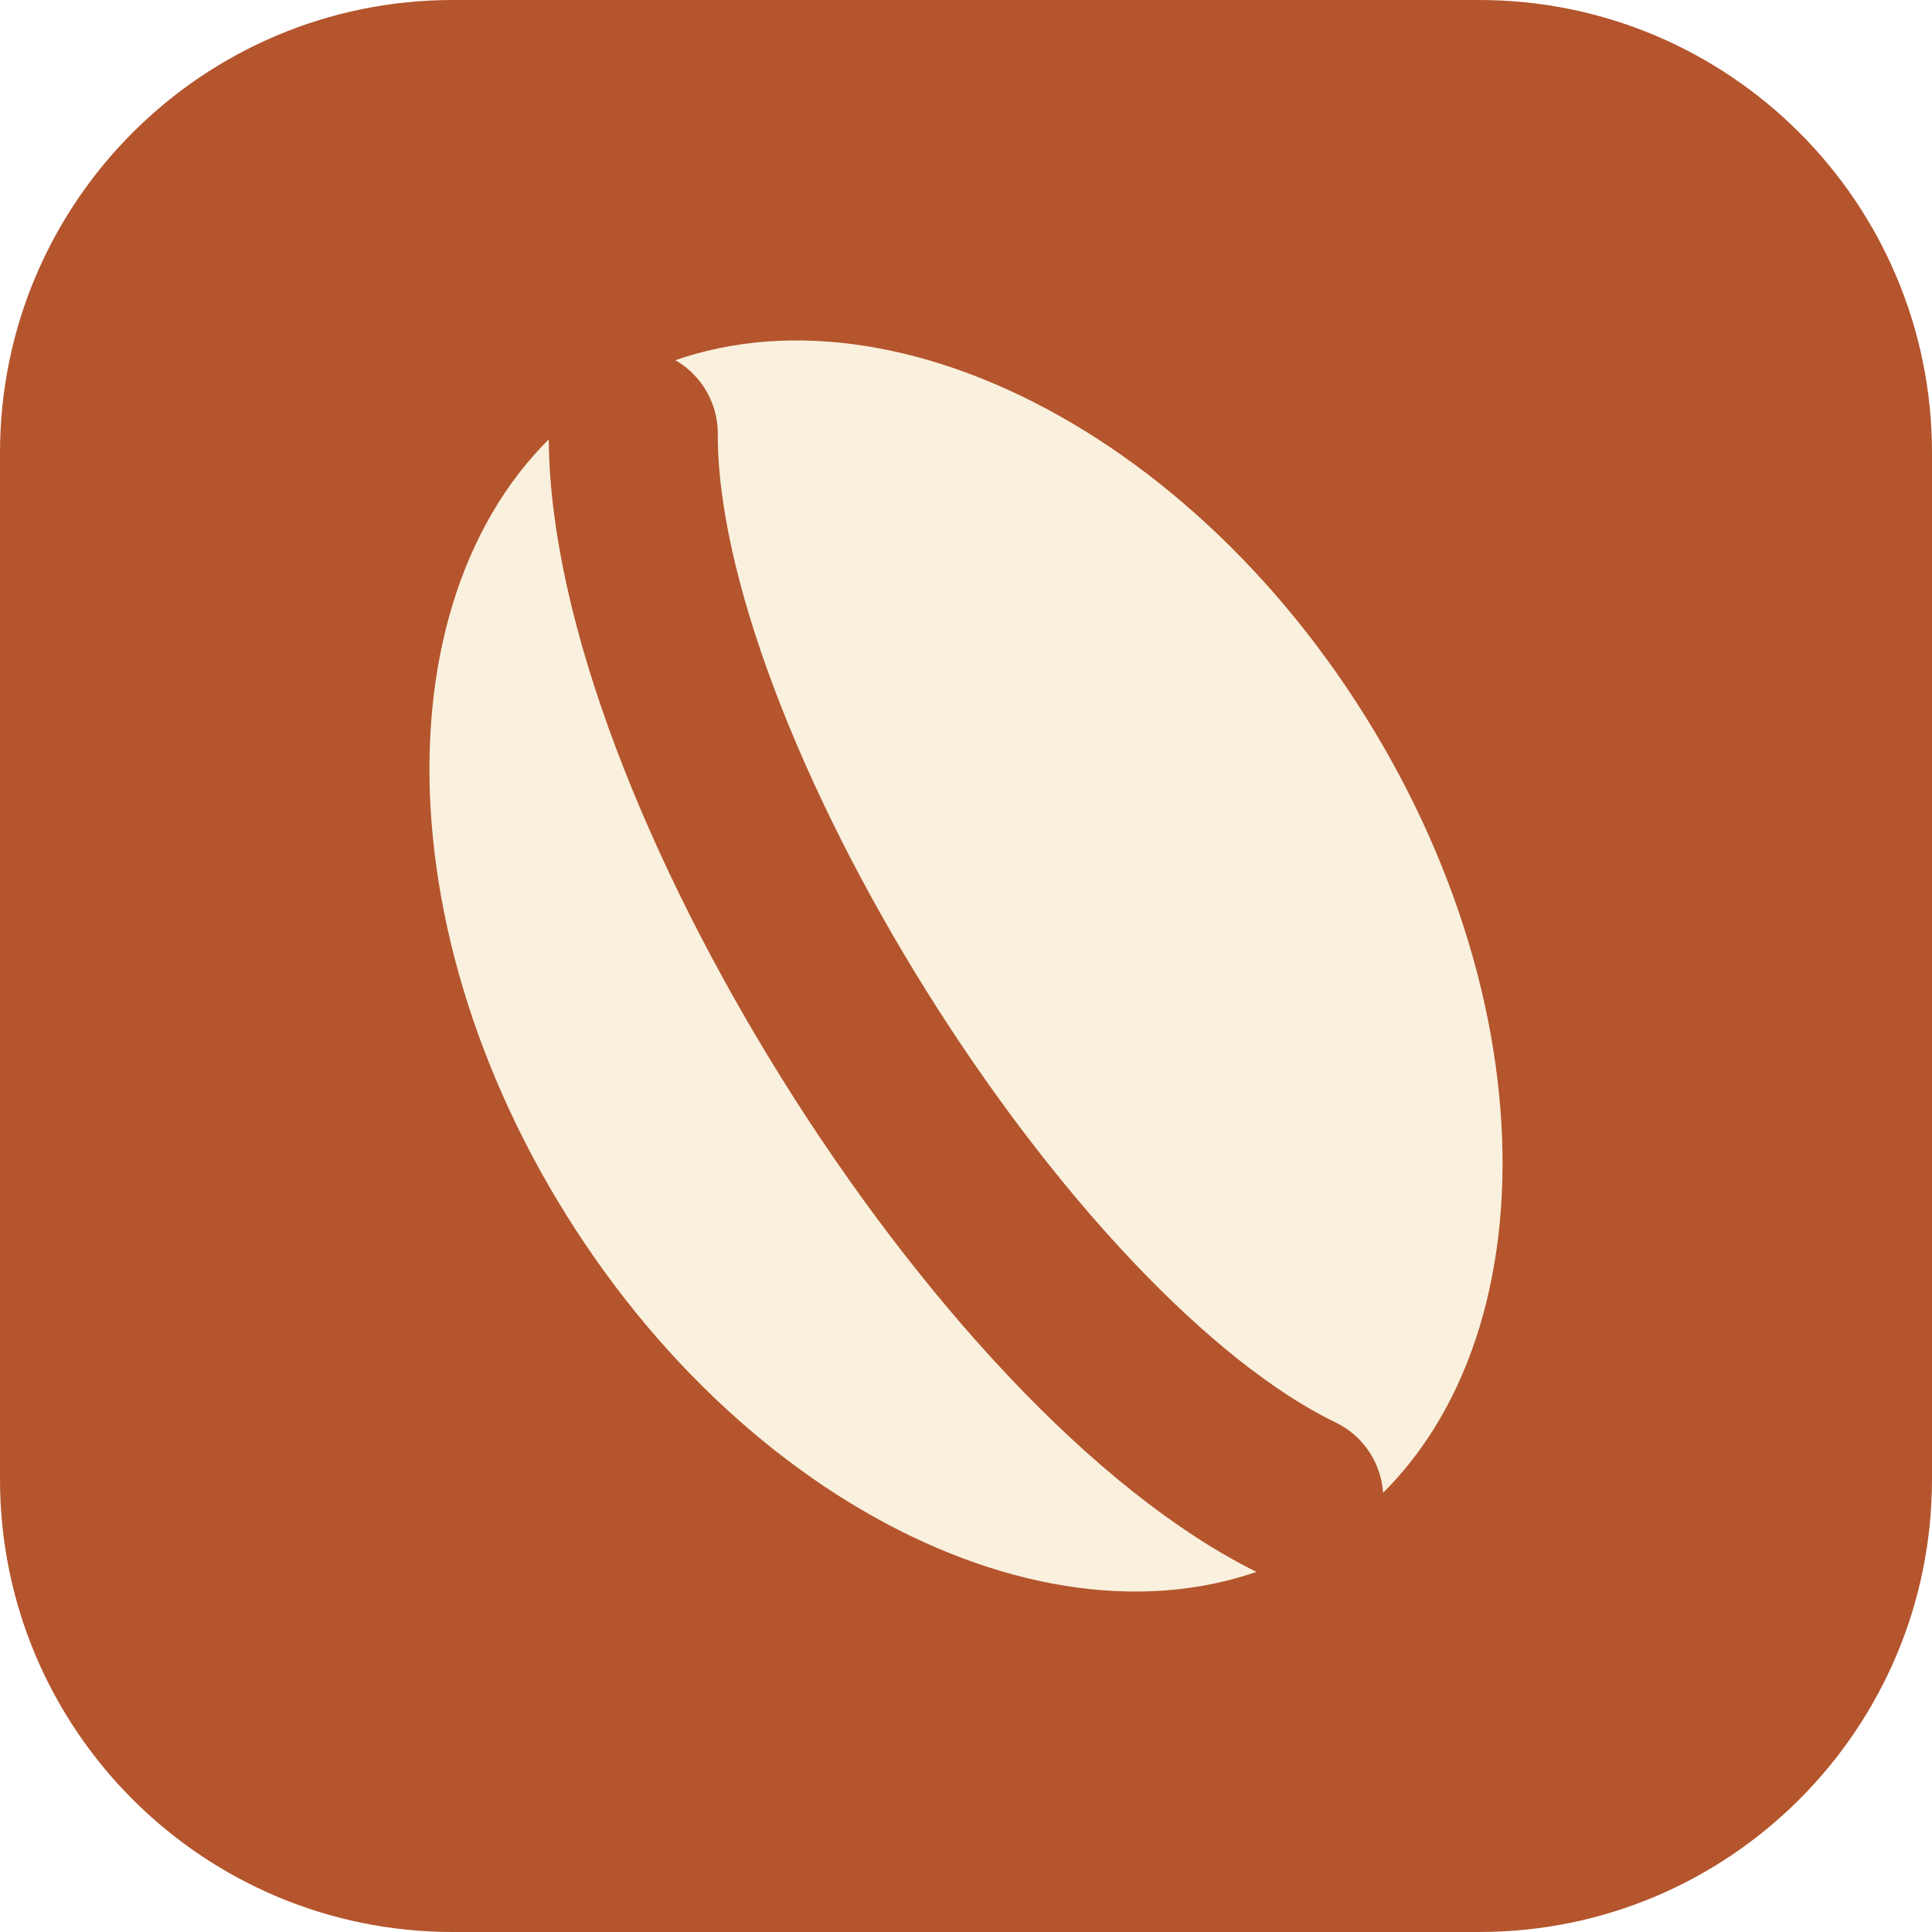
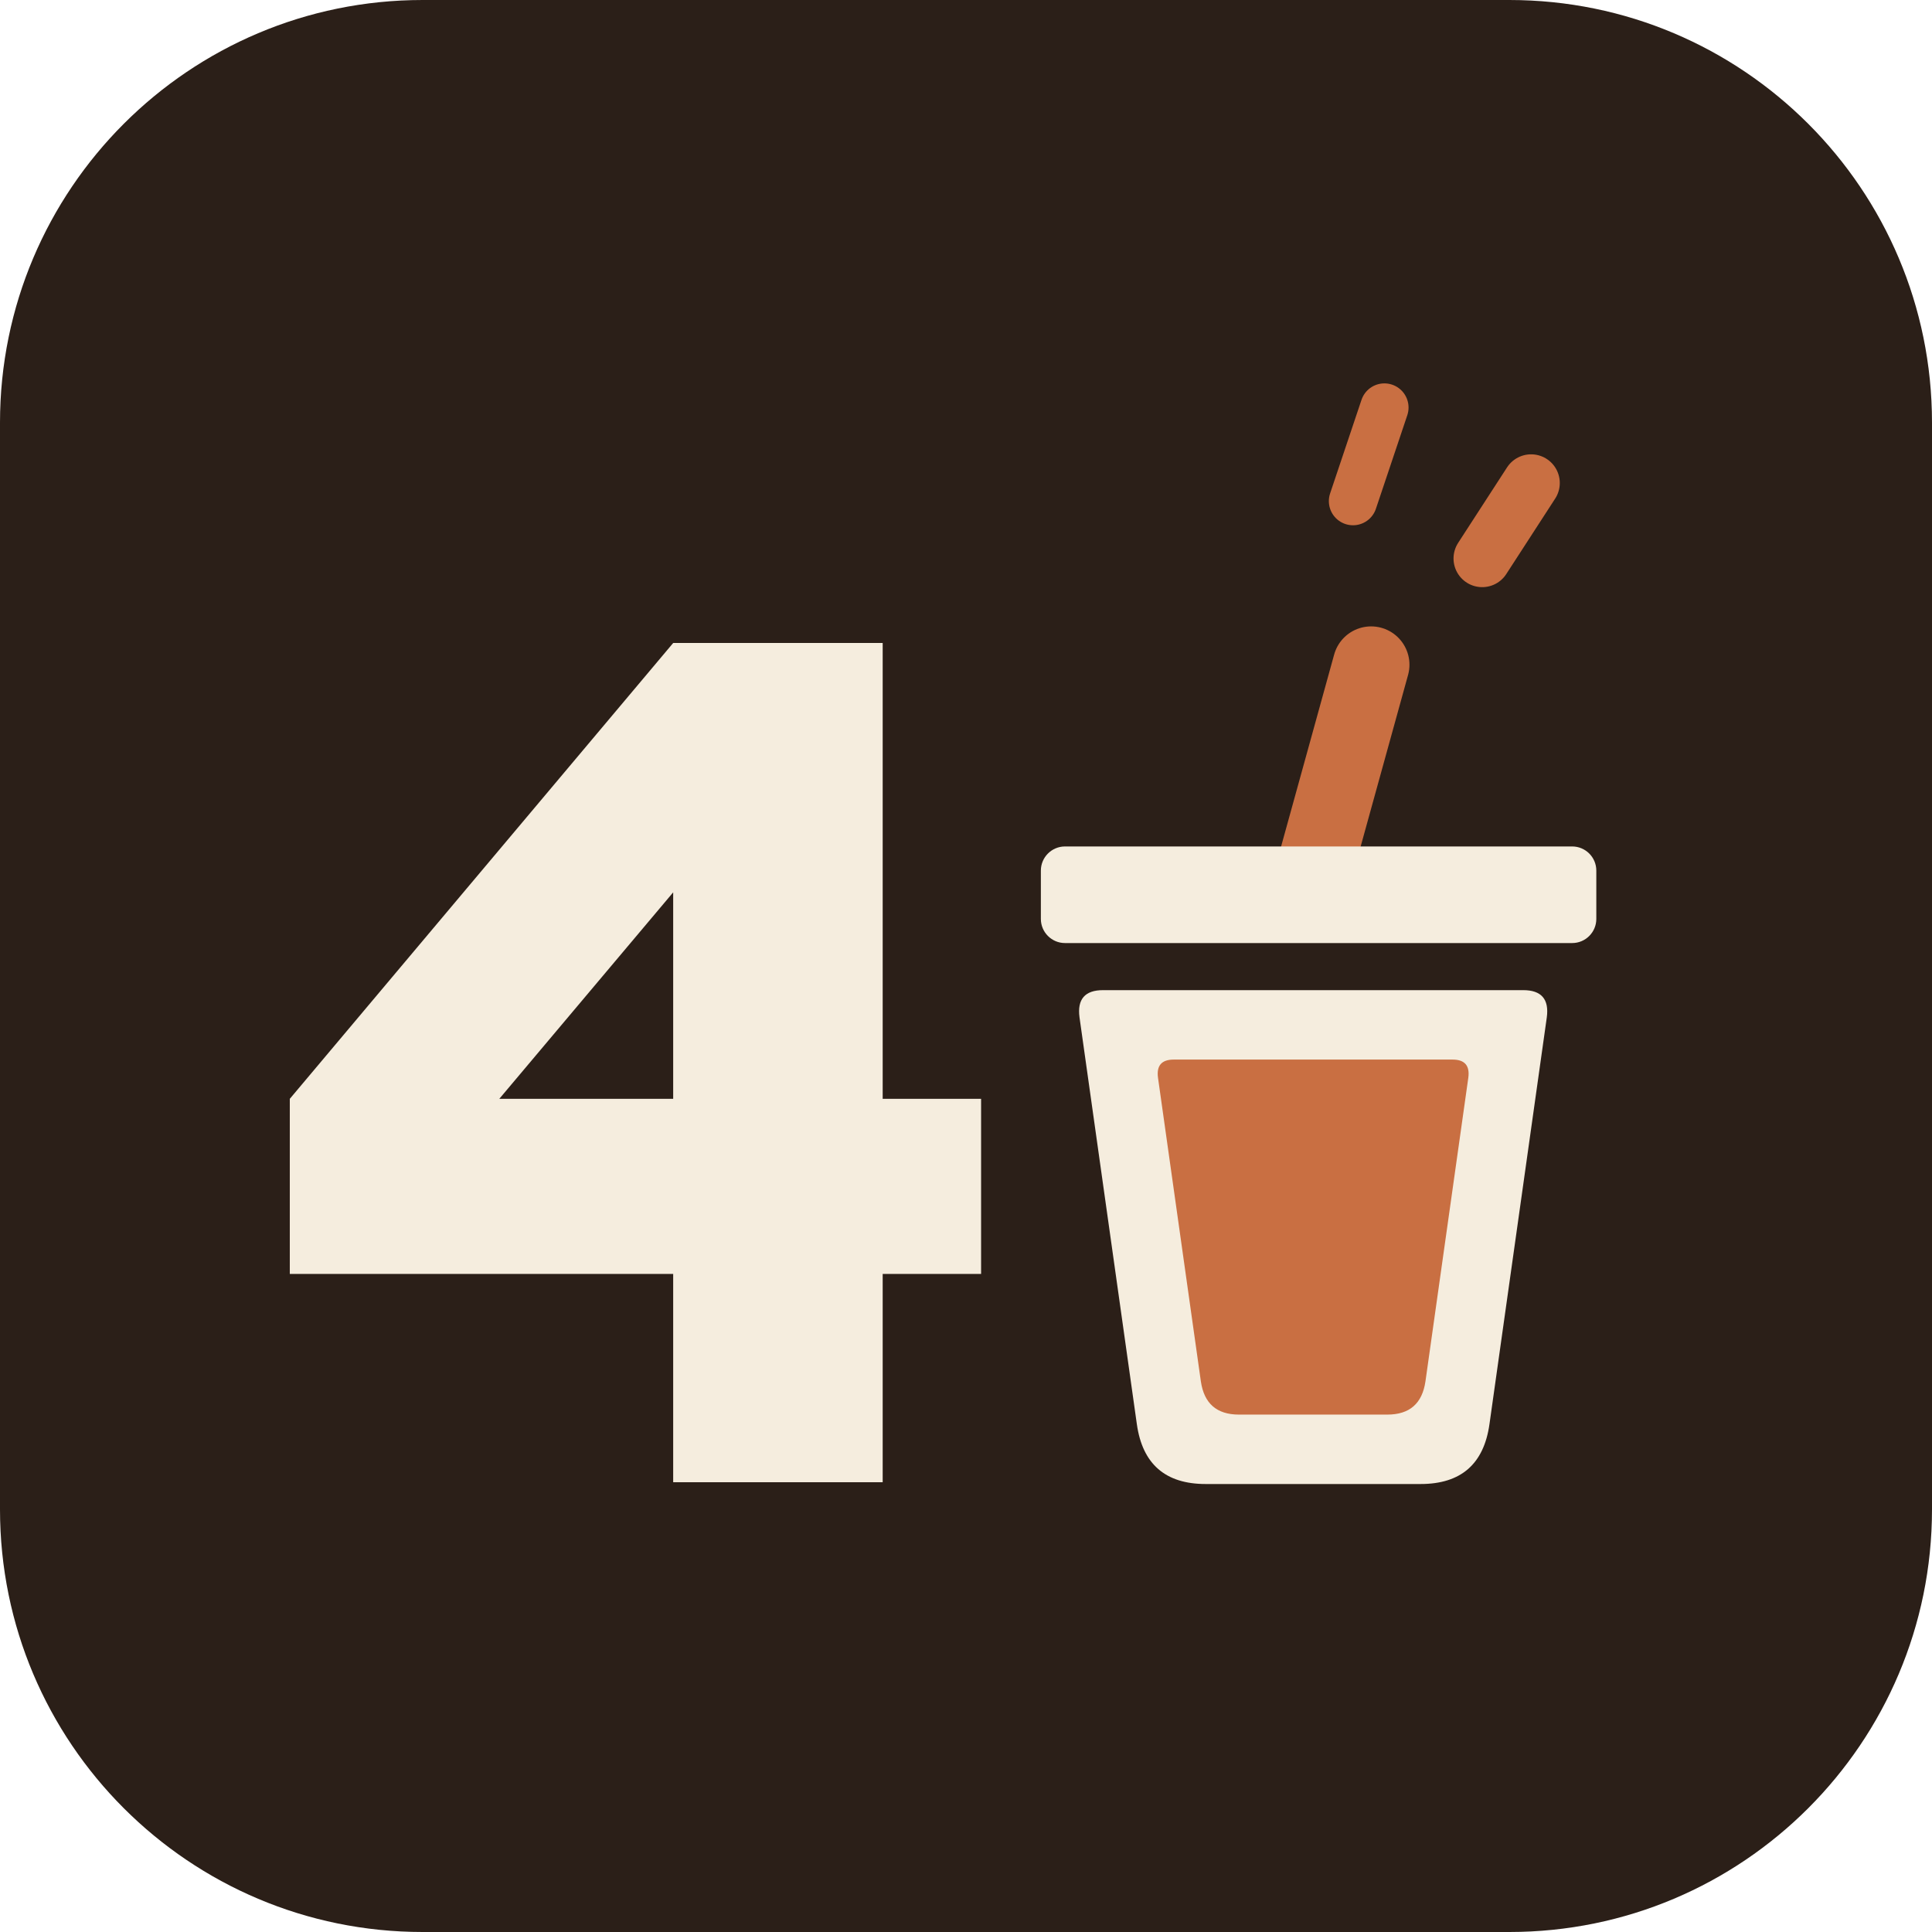
<svg xmlns="http://www.w3.org/2000/svg" viewBox="0 0 32 32" role="img" aria-label="4Fドリンク速報">
-   <rect width="32" height="32" rx="7.5" fill="#b4552d" />
-   <g transform="rotate(-32 16 16)">
-     <ellipse cx="16" cy="16" rx="7.8" ry="11.2" fill="#f9f0dd" />
-     <path d="M16 5.6c-2.9 4.6-2.9 16.2 0 20.8" fill="none" stroke="#b4552d" stroke-width="2.8" stroke-linecap="round" />
+   <rect width="32" height="32" rx="7" fill="#2b1f18" />
+   <g fill="none" stroke="#c96f42" stroke-linecap="round">
+     <path d="M22.71 11.01 21.69 14.7" stroke-width="1.27" />
+     <path d="M22.93 6.75 22.41 8.3" stroke-width="0.8" />
+     <path d="M25.36 8 24.55 9.25" stroke-width="0.95" />
  </g>
+   <rect x="17.24" y="14.02" width="9.2" height="1.6" rx="0.4" fill="#f5edde" />
+   <path fill="#f5edde" d="M18.27 16.4H25.23Q25.68 16.4 25.62 16.85L24.67 23.59Q24.53 24.58 23.53 24.58H19.97Q18.97 24.58 18.83 23.59L17.88 16.85Q17.82 16.4 18.27 16.4Z" />
+   <path fill="#c96f42" d="M19.44 17.55H24.06Q24.36 17.55 24.32 17.85L23.61 22.88Q23.53 23.43 22.98 23.43H20.52Q19.97 23.43 19.89 22.88L19.18 17.85Q19.14 17.55 19.44 17.55Z" />
+   <path fill="#f5edde" fill-rule="evenodd" d="M11.15 10.65H14.62V18.2H16.25V21.1H14.62V24.55H11.15V21.1H4.8V18.2ZM11.15 14.78L8.27 18.2H11.15Z" />
</svg>
